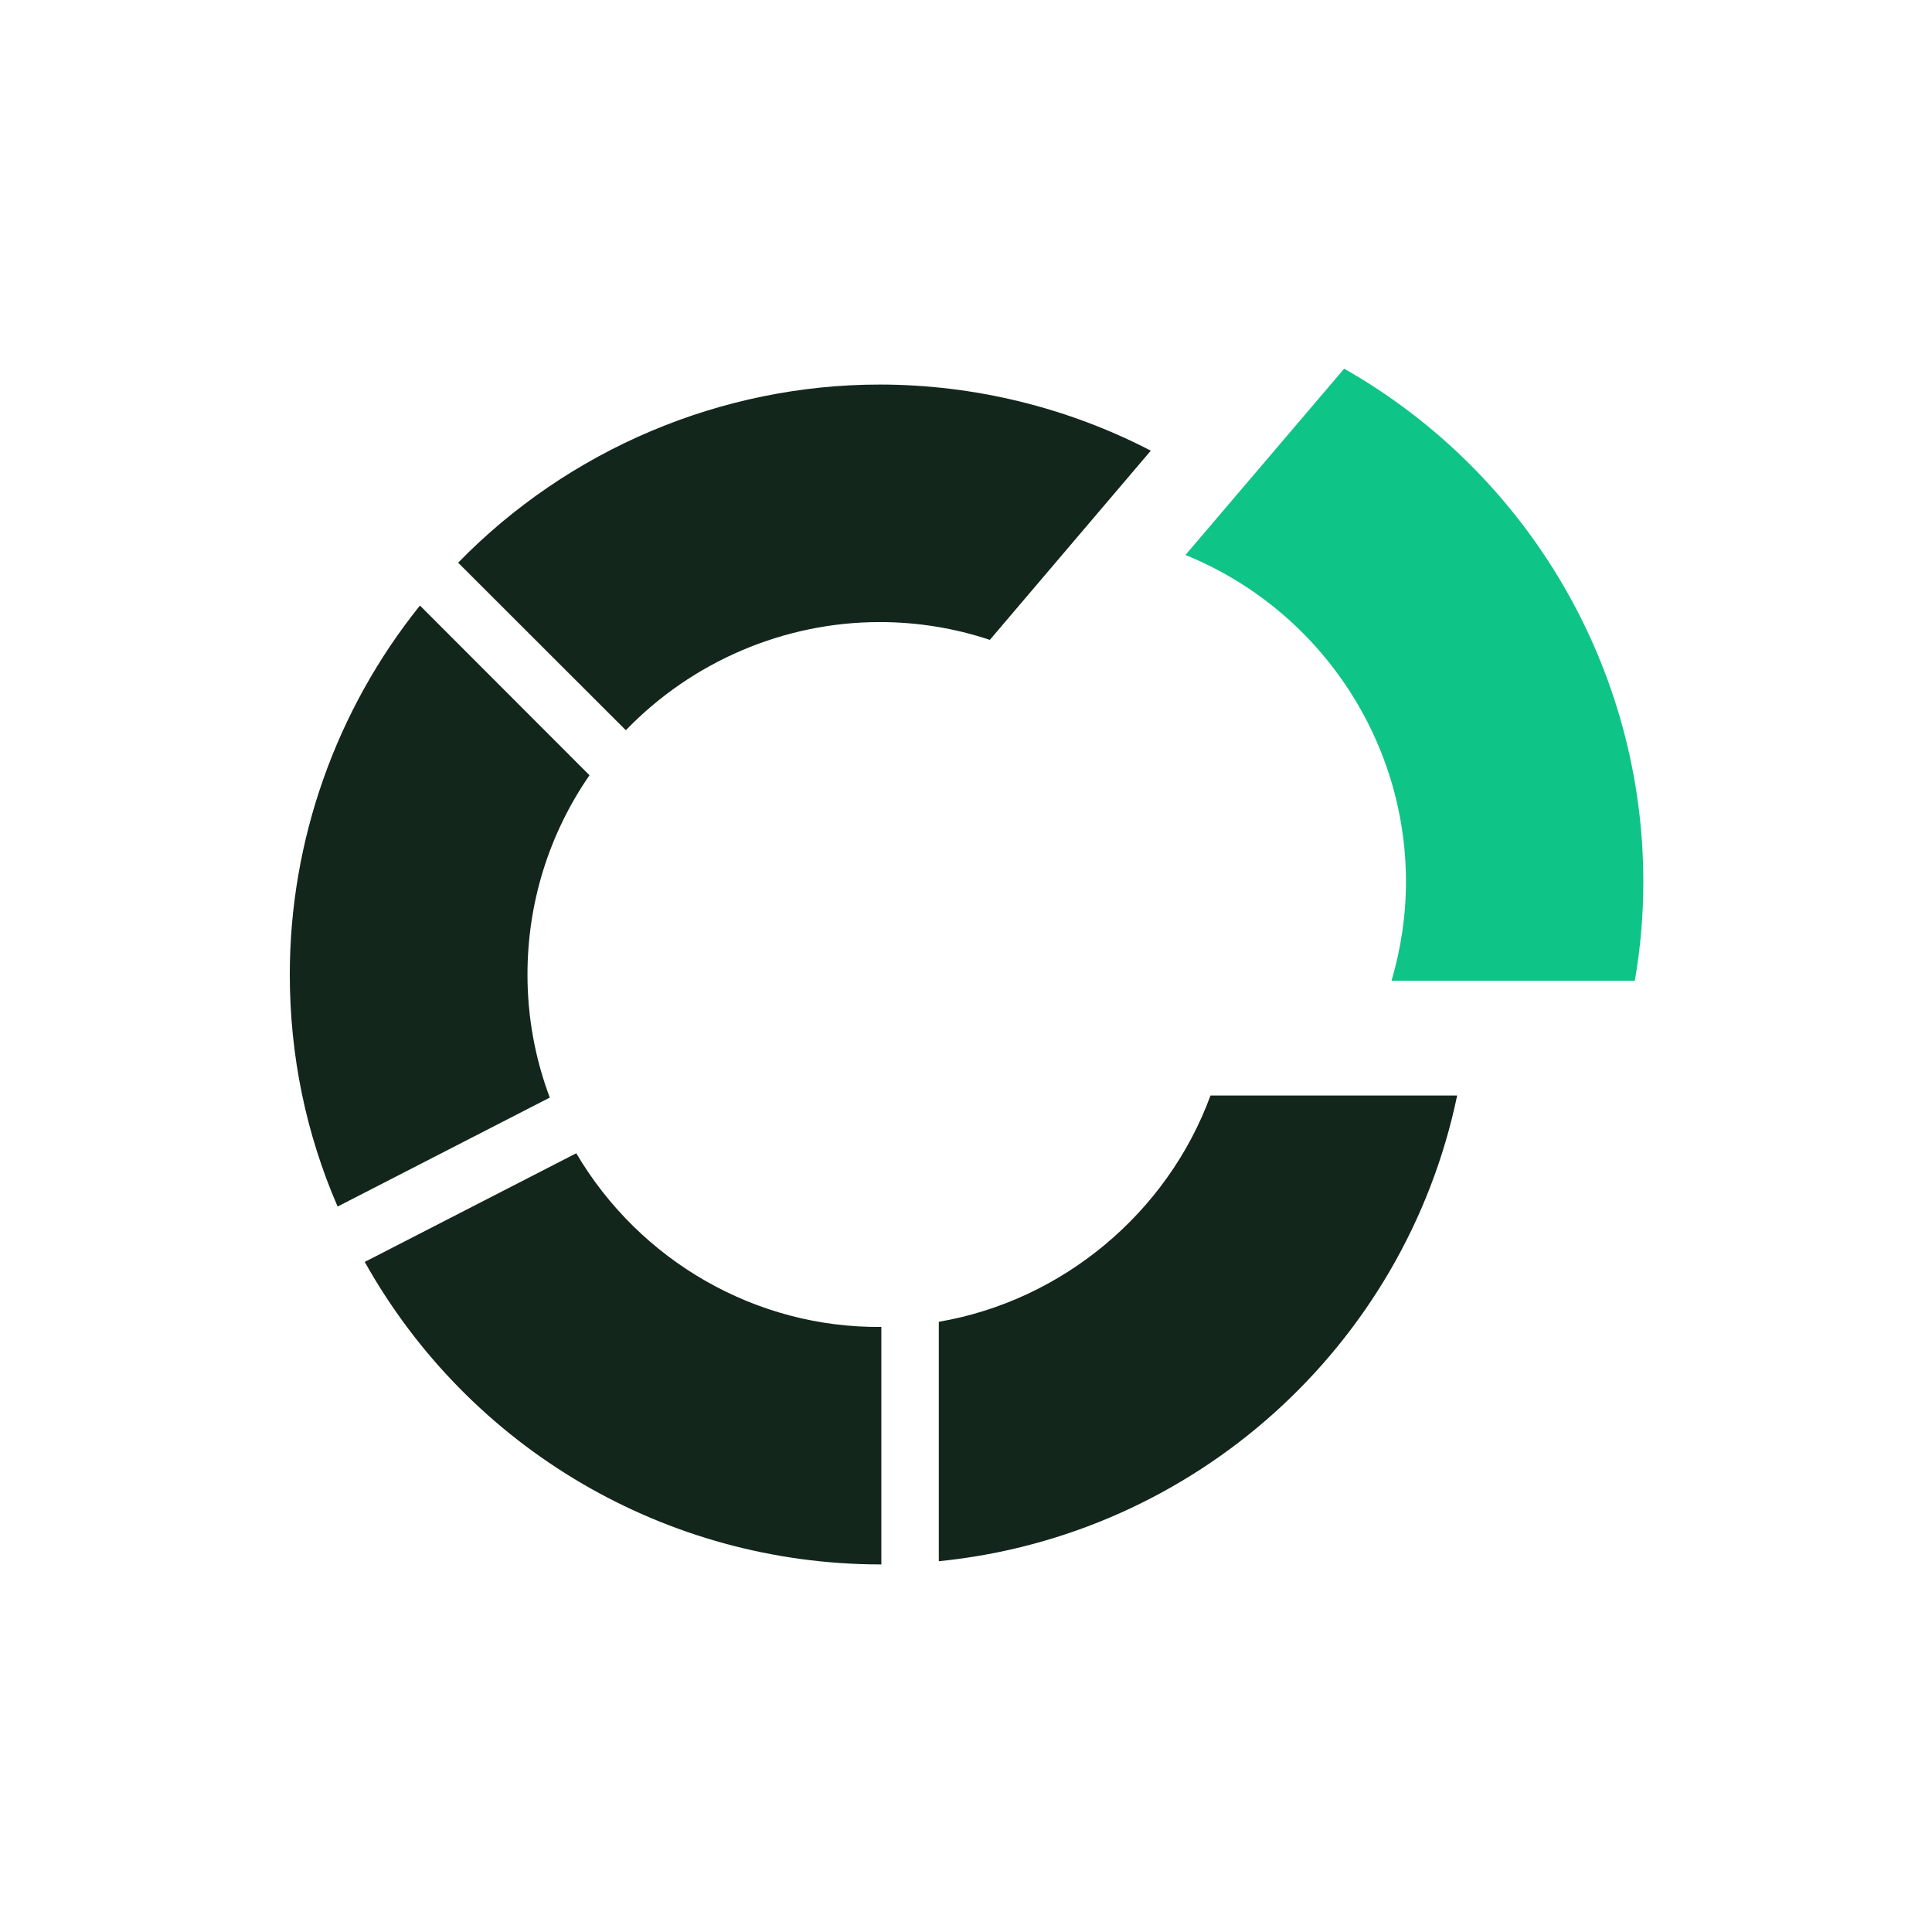
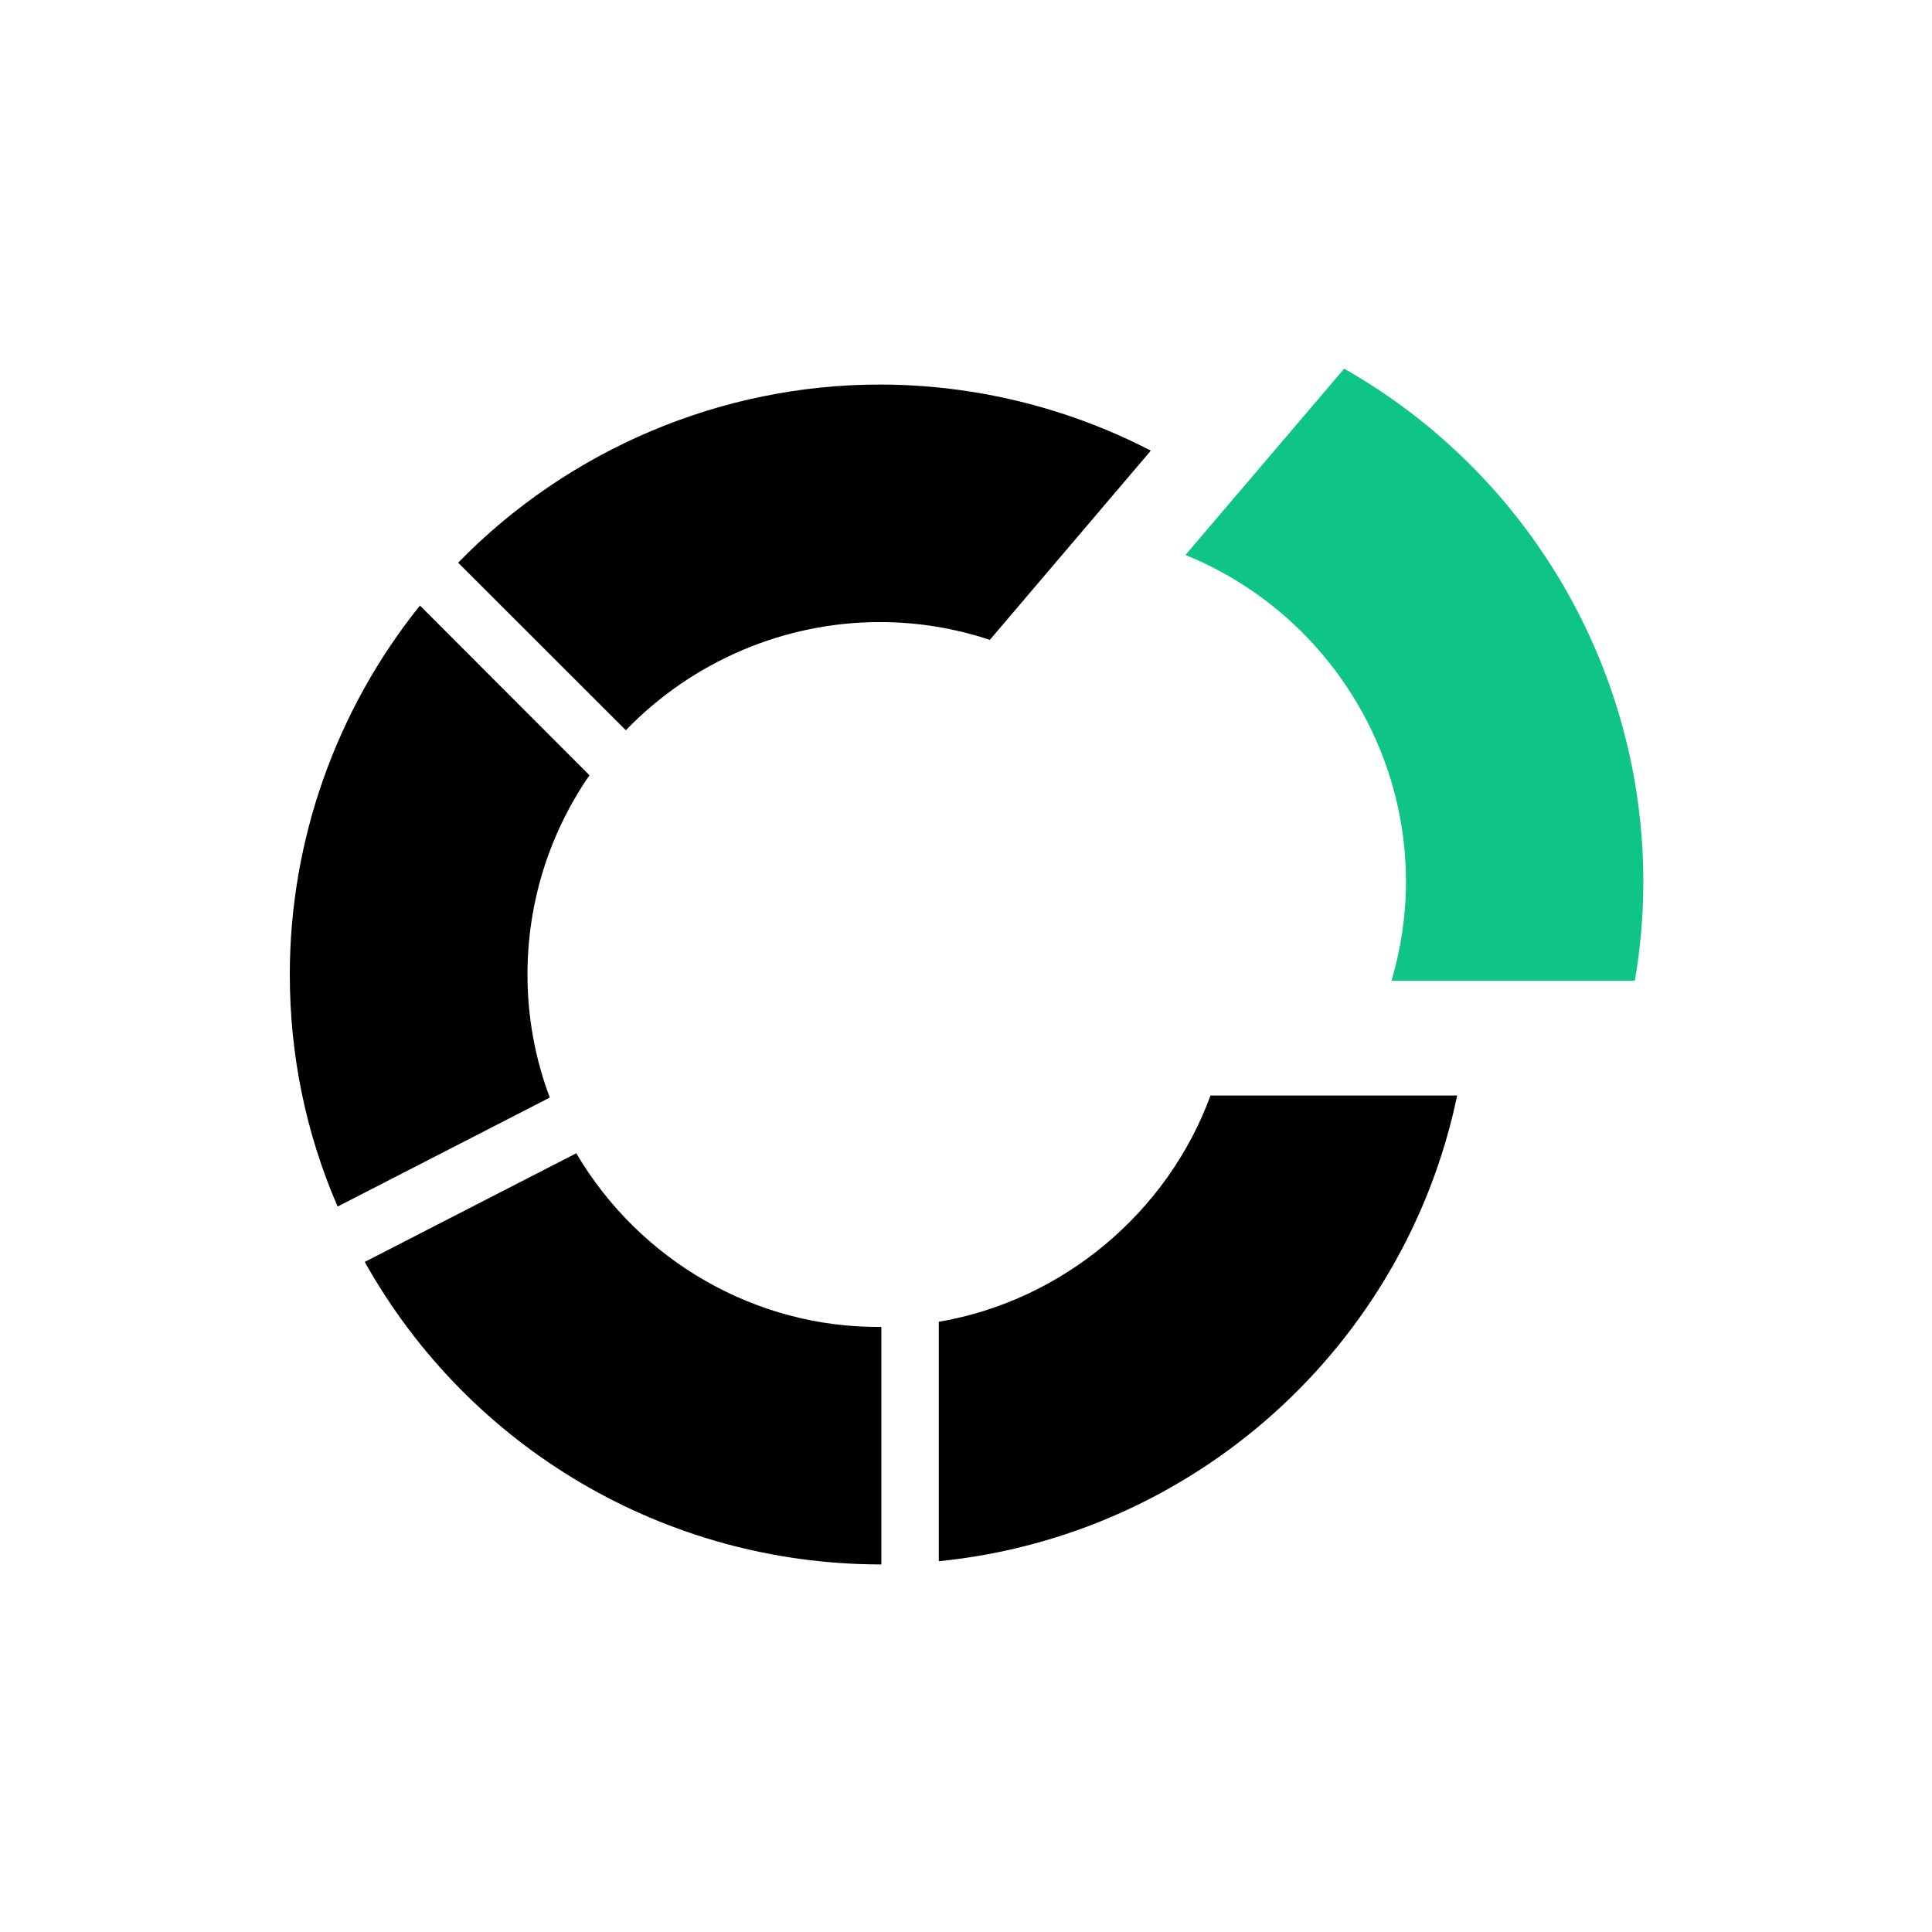
<svg xmlns="http://www.w3.org/2000/svg" viewBox="0 0 512 512">
  <rect width="512" height="512" fill="#FFFFFF" />
  <g transform="translate(76.8, 97.7) scale(4.253)">
-     <path d="M57.37,45.29c-2.68,7.32-9.24,12.79-16.93,14.1v14.92c15.93-1.59,29.04-13.38,32.3-29.02h-15.37ZM17.85,48.89l-13.18,6.77c6.52,11.65,18.78,18.83,32.11,18.85h.08v-14.8c-7.79.08-15.04-4.09-19.01-10.82ZM36.76.99c-9.87,0-19.39,4.04-26.27,11.1l10.45,10.44c4.14-4.29,9.87-6.74,15.82-6.74,2.36,0,4.67.38,6.86,1.11l10.03-11.79c-5.18-2.69-11.01-4.12-16.89-4.12ZM18.67,25.33l-10.56-10.57C2.88,21.27,0,29.39,0,37.75c0,5.05,1.01,9.92,2.98,14.46l13.22-6.79c-.92-2.45-1.39-5.03-1.39-7.66,0-4.46,1.33-8.75,3.86-12.42Z" fill="#13261c" />
+     <path d="M57.37,45.29c-2.68,7.32-9.24,12.79-16.93,14.1v14.92c15.93-1.59,29.04-13.38,32.3-29.02h-15.37ZM17.85,48.89l-13.18,6.77c6.52,11.65,18.78,18.83,32.11,18.85h.08v-14.8c-7.79.08-15.04-4.09-19.01-10.82ZM36.76.99c-9.87,0-19.39,4.04-26.27,11.1l10.45,10.44c4.14-4.29,9.87-6.74,15.82-6.74,2.36,0,4.67.38,6.86,1.11l10.03-11.79c-5.18-2.69-11.01-4.12-16.89-4.12ZM18.67,25.33l-10.56-10.57C2.88,21.27,0,29.39,0,37.75c0,5.05,1.01,9.92,2.98,14.46l13.22-6.79c-.92-2.45-1.39-5.03-1.39-7.66,0-4.46,1.33-8.75,3.86-12.42Z" fill="#000000" />
    <path d="M84.34,31.97c0,2.09-.18,4.17-.53,6.17h-15.16c.58-1.98.9-4.05.9-6.17,0-8.95-5.49-17.01-13.74-20.36L65.7,0c11.51,6.55,18.64,18.74,18.64,31.97Z" fill="#0fc487" />
  </g>
</svg>
